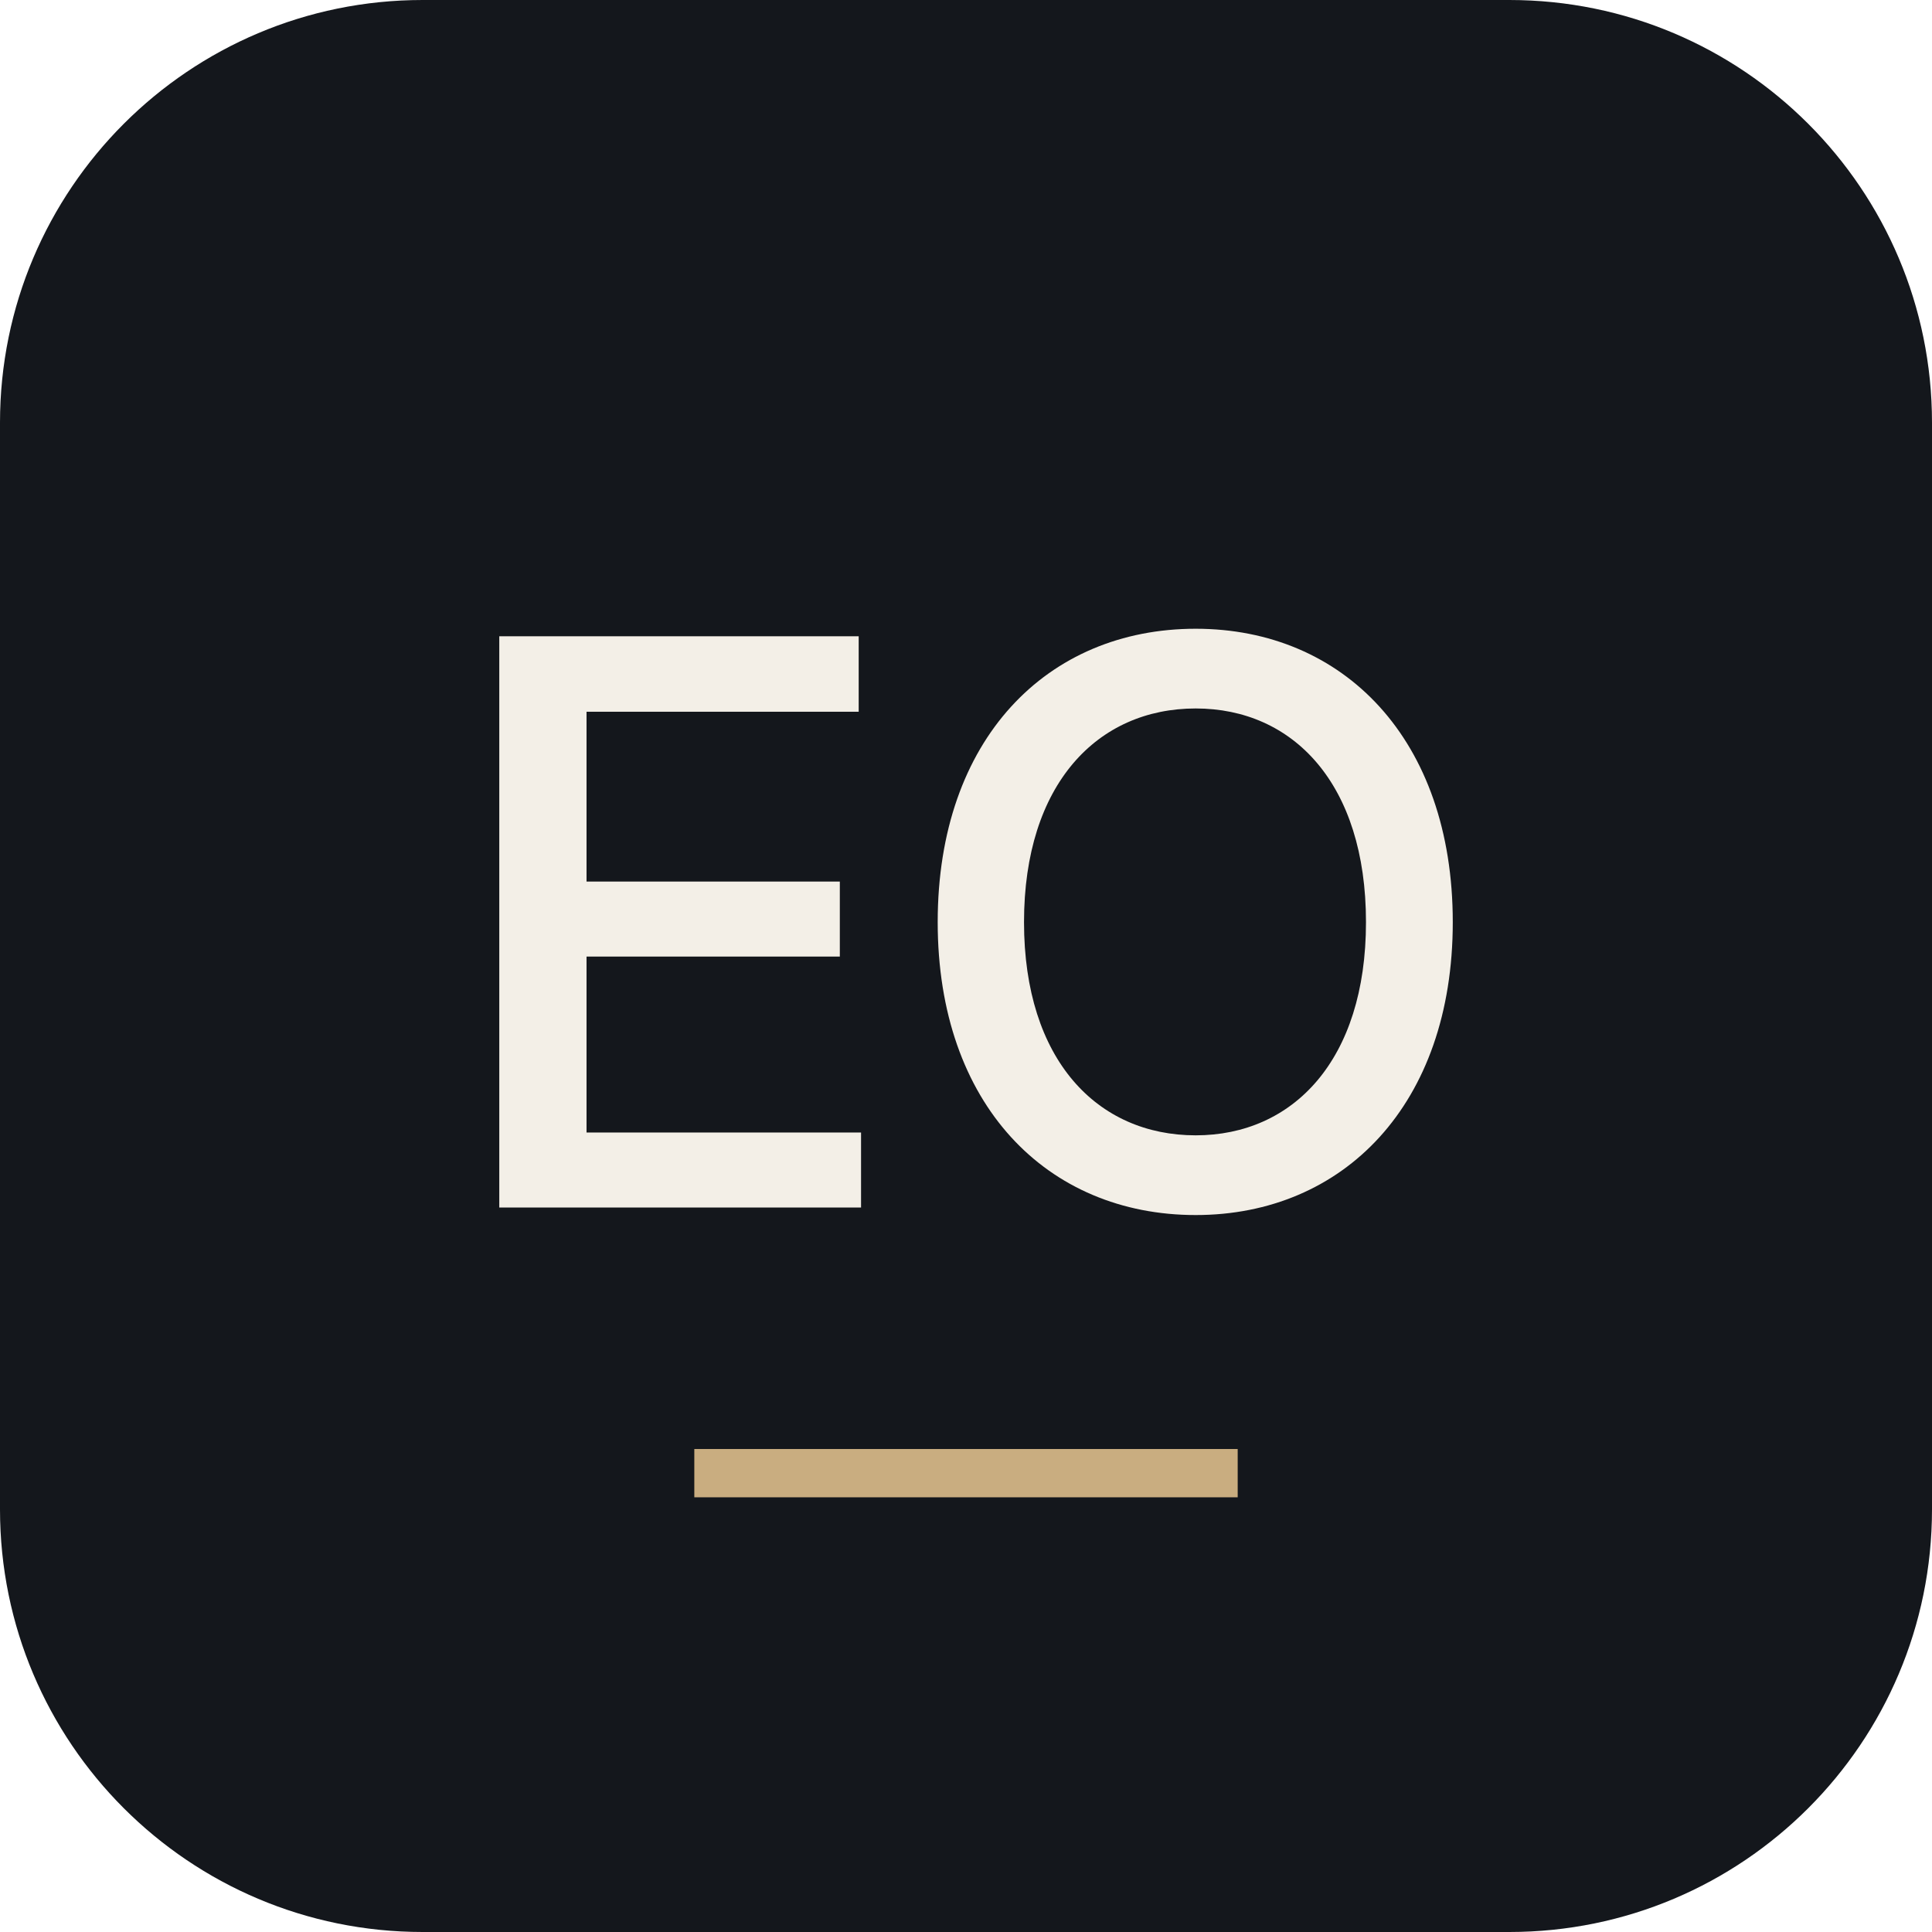
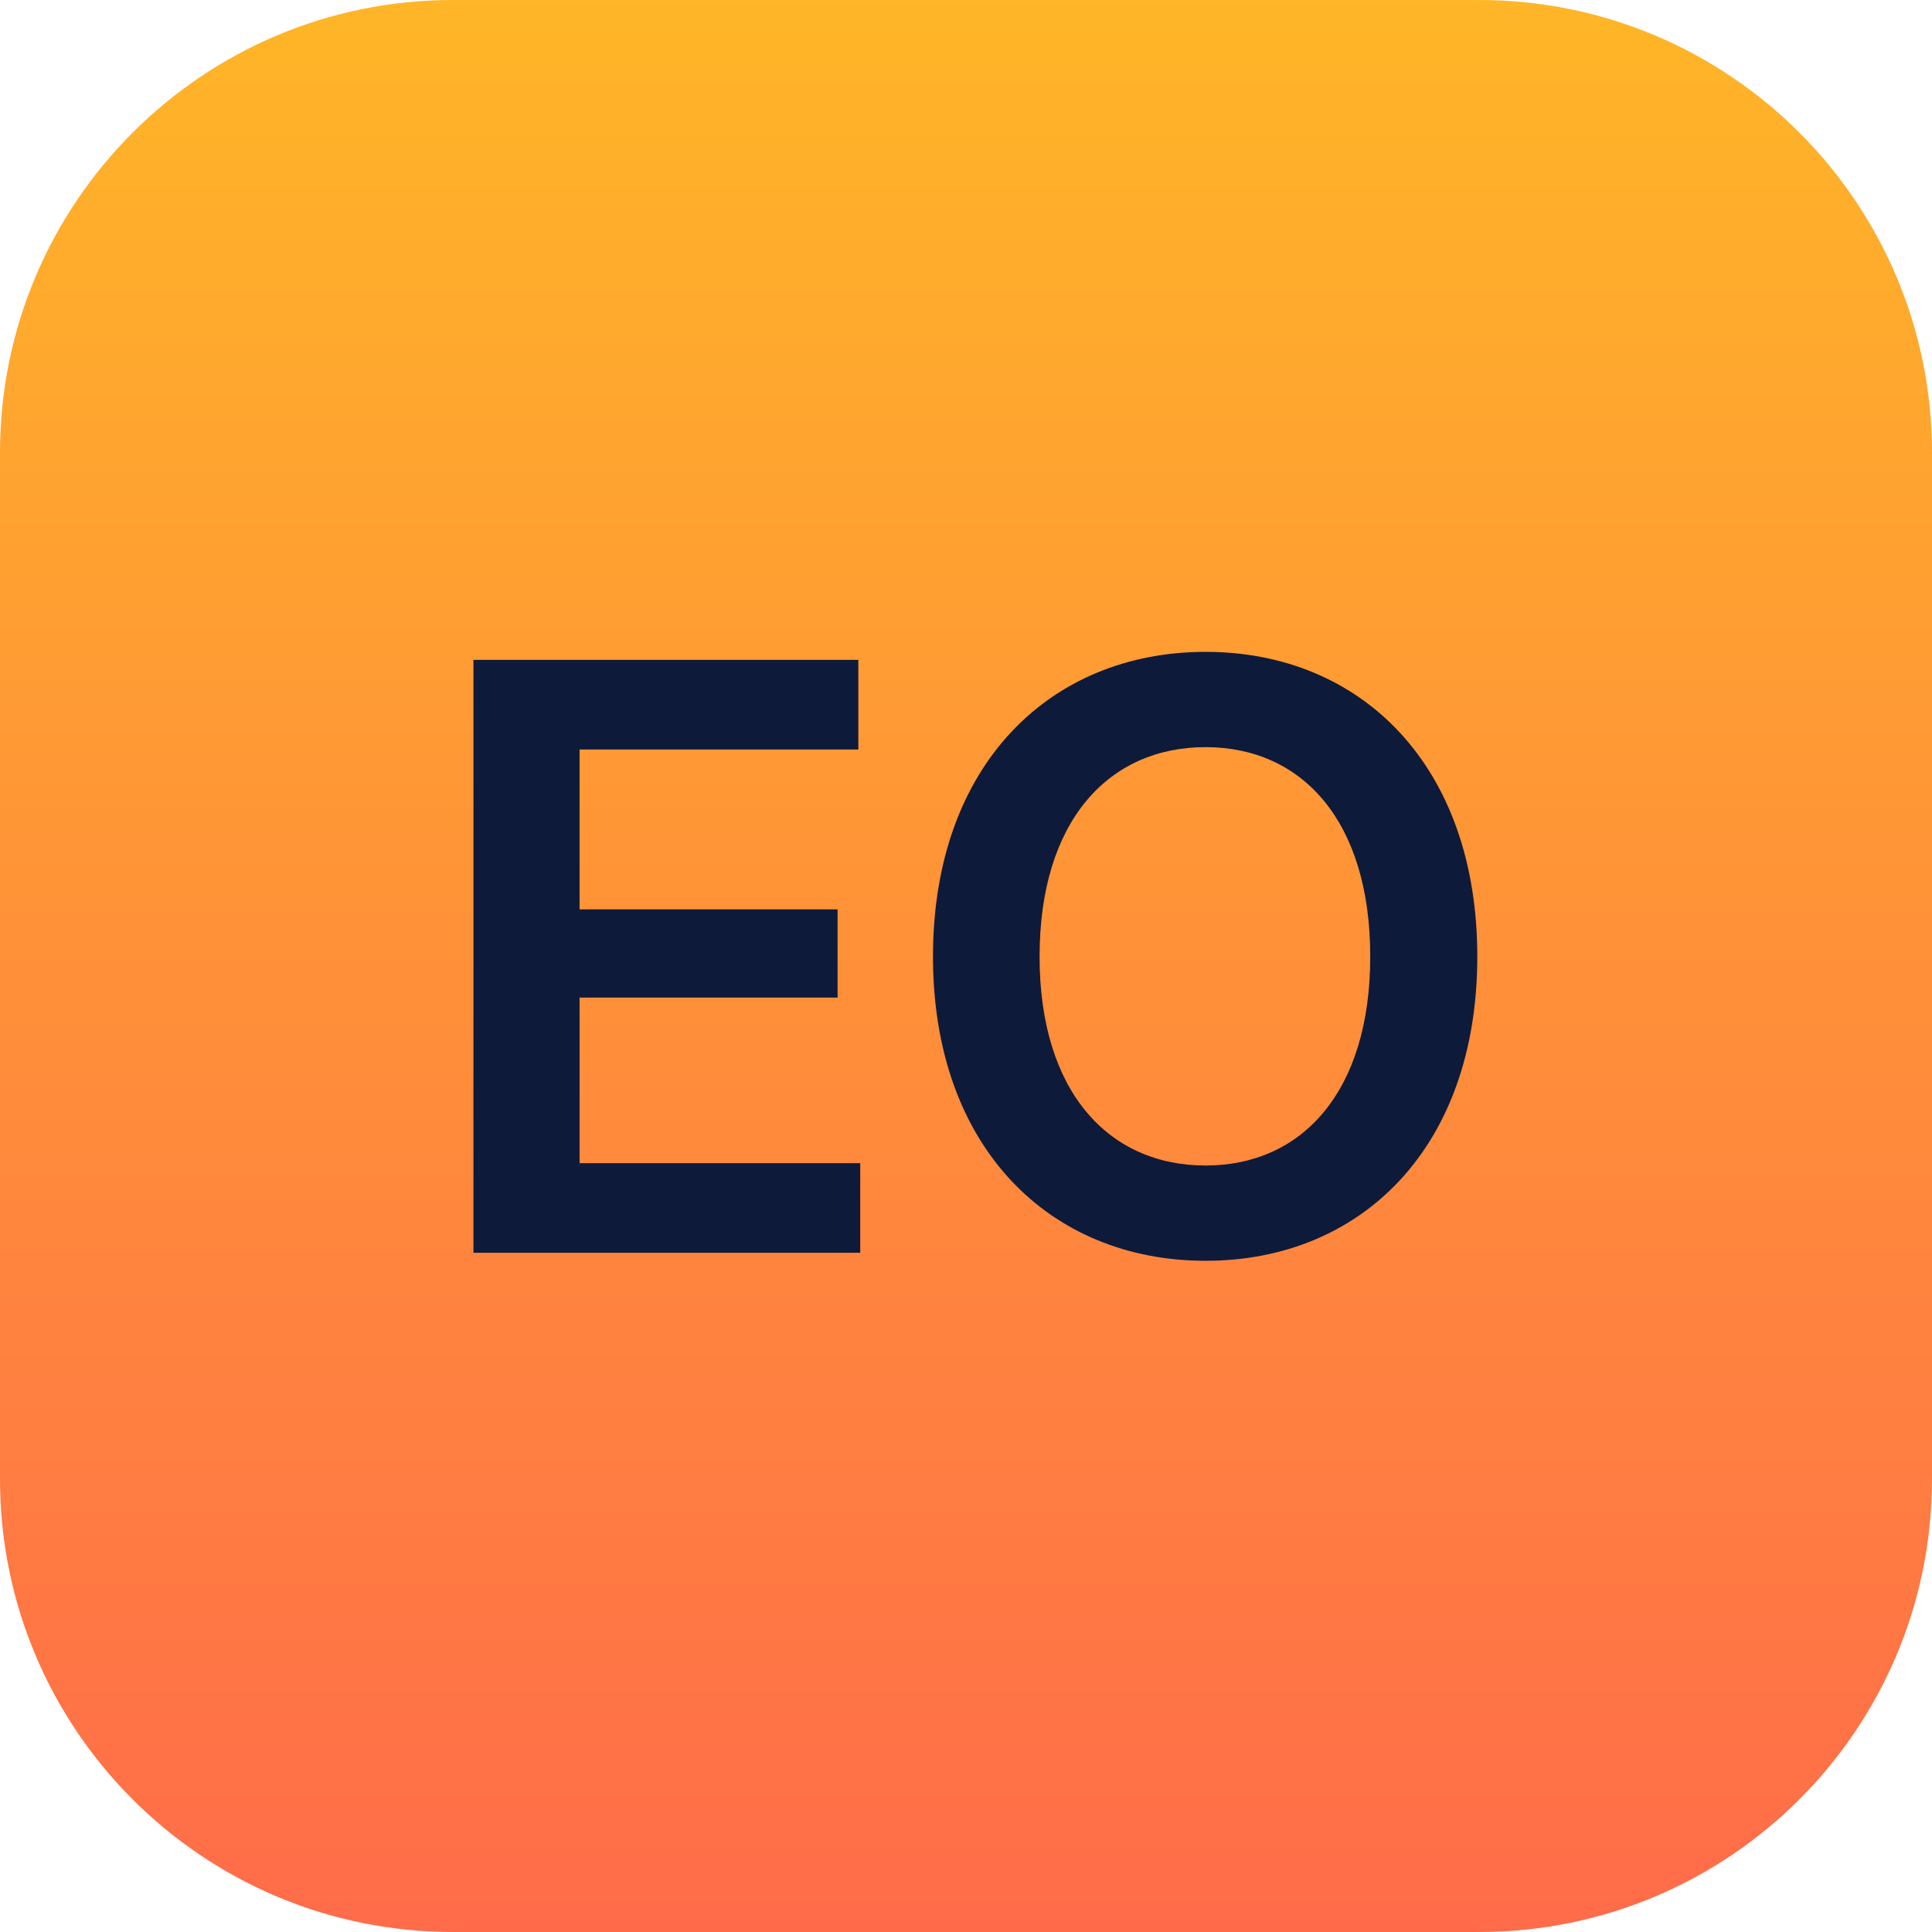
<svg xmlns="http://www.w3.org/2000/svg" viewBox="0 0 64 64">
-   <rect width="64" height="64" rx="14" fill="#14171c" />
-   <text x="32" y="40" text-anchor="middle" font-family="Inter, Helvetica, Arial, sans-serif" font-size="26" font-weight="500" letter-spacing="-0.5" fill="#f3efe7">EO</text>
-   <rect x="23" y="48" width="18" height="1.6" fill="#c9ad80" />
+   <defs>
+     <linearGradient id="g" x1="0" y1="0" x2="0" y2="1">
+       <stop offset="0" stop-color="#ffb627" />
+       <stop offset="1" stop-color="#ff6b4a" />
+     </linearGradient>
+   </defs>
+   <rect width="64" height="64" rx="15" fill="url(#g)" />
+   <text x="32" y="41.5" text-anchor="middle" font-family="Inter, Helvetica, Arial, sans-serif" font-size="27" font-weight="600" letter-spacing="-0.5" fill="#0e1a3a">EO</text>
</svg>
